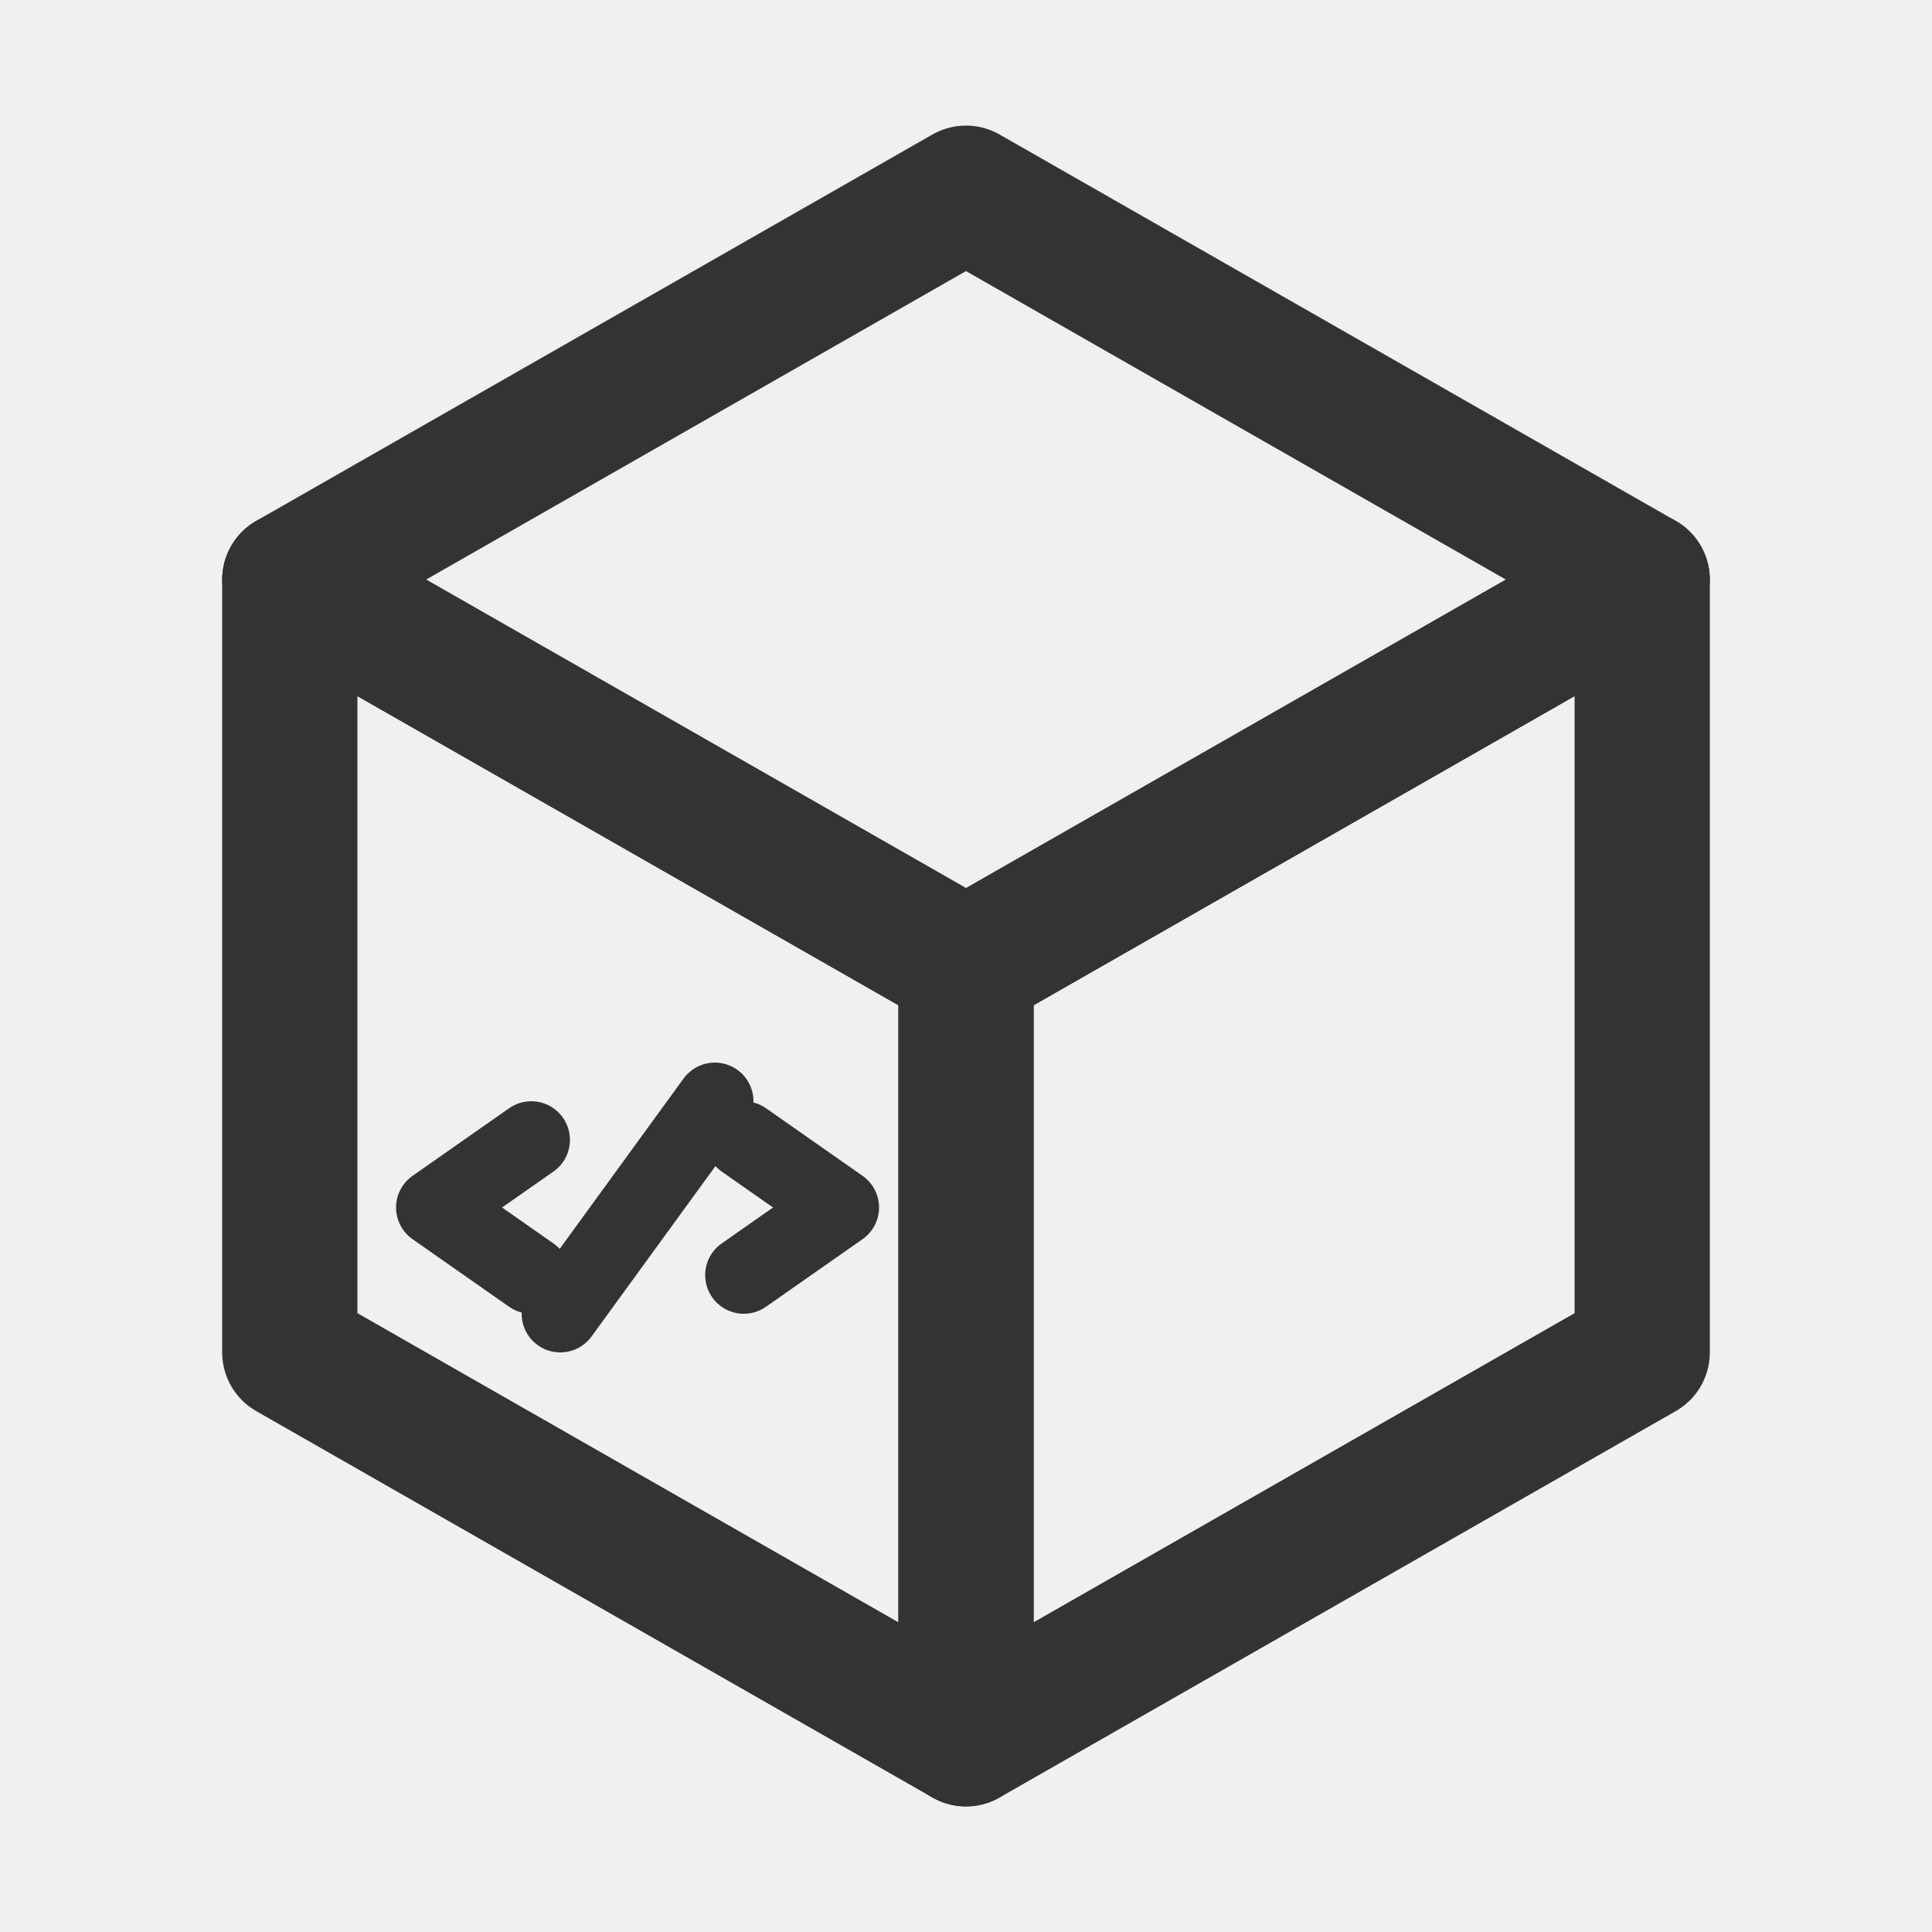
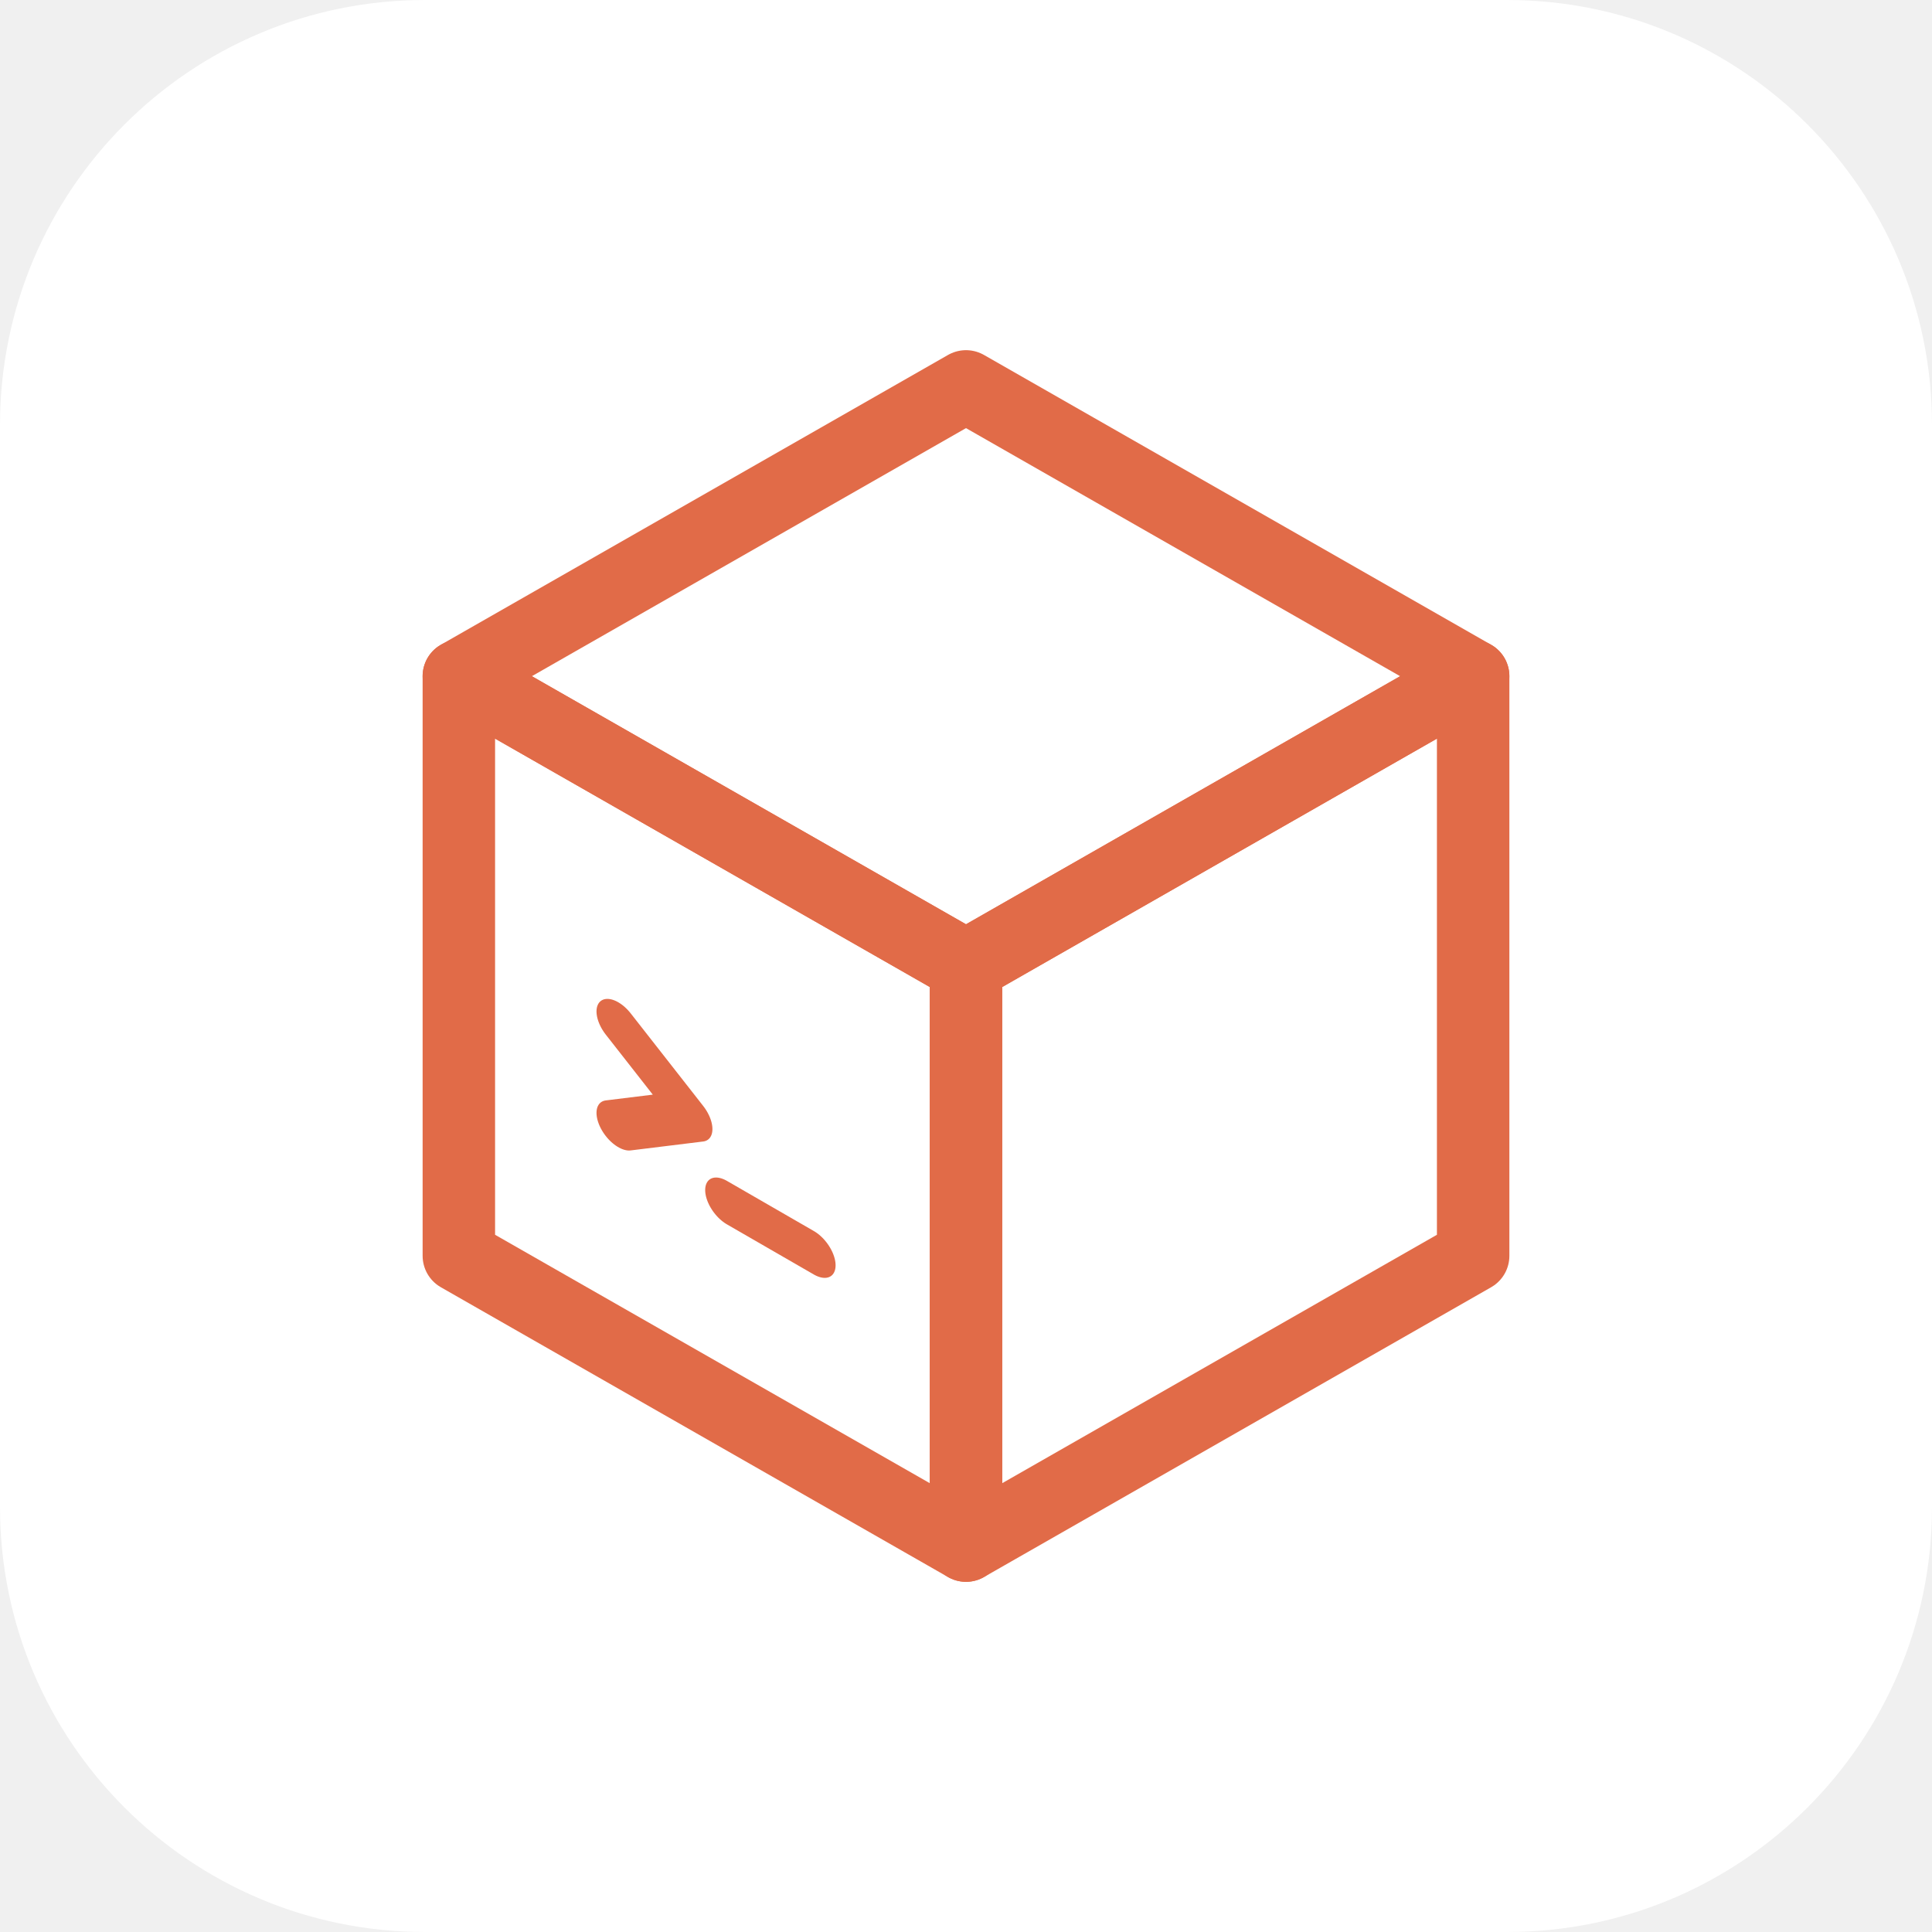
<svg xmlns="http://www.w3.org/2000/svg" viewBox="0 0 200 200" width="200" height="200">
-   <path d="M100 20 L170 60 L100 100 L30 60 Z" fill="none" stroke="#333333" stroke-width="14" stroke-linejoin="round" />
-   <path d="M30 60 L100 100 L100 180 L30 140 Z" fill="none" stroke="#333333" stroke-width="14" stroke-linejoin="round" />
-   <path d="M100 100 L170 60 L170 140 L100 180 Z" fill="none" stroke="#333333" stroke-width="14" stroke-linejoin="round" />
-   <g fill="none" stroke="#333333" stroke-width="8" stroke-linecap="round" stroke-linejoin="round">
-     <path d="M55 118 L45 125 L55 132" />
-     <path d="M58 136 L74 114" />
-     <path d="M77 118 L87 125 L77 132" />
+   <defs>
+     <clipPath id="bgClip">
+       <rect x="0" y="0" width="200" height="200" rx="44" ry="44" />
+     </clipPath>
+   </defs>
+   <rect x="0" y="0" width="200" height="200" rx="44" ry="44" fill="#FFFFFF" />
+   <g transform="translate(100, 100) scale(0.75) translate(-100, -100)">
+     <path d="M100 20 L170 60 L100 100 L30 60 Z" fill="none" stroke="#E16B48" stroke-width="10" stroke-linejoin="round" />
+     <path d="M30 60 L100 100 L100 180 L30 140 Z" fill="none" stroke="#E16B48" stroke-width="10" stroke-linejoin="round" />
+     <path d="M100 100 L170 60 L170 140 L100 180 Z" fill="none" stroke="#E16B48" stroke-width="10" stroke-linejoin="round" />
+     <g fill="none" stroke="#E16B48" stroke-width="6" stroke-linecap="round" stroke-linejoin="round" transform="matrix(1, 0.577, 0, 1, 0, 0)">
+       <path d="M52 78 L62 85 L52 92" />
+       <path d="M67 94 L79 94" />
+     </g>
  </g>
</svg>
